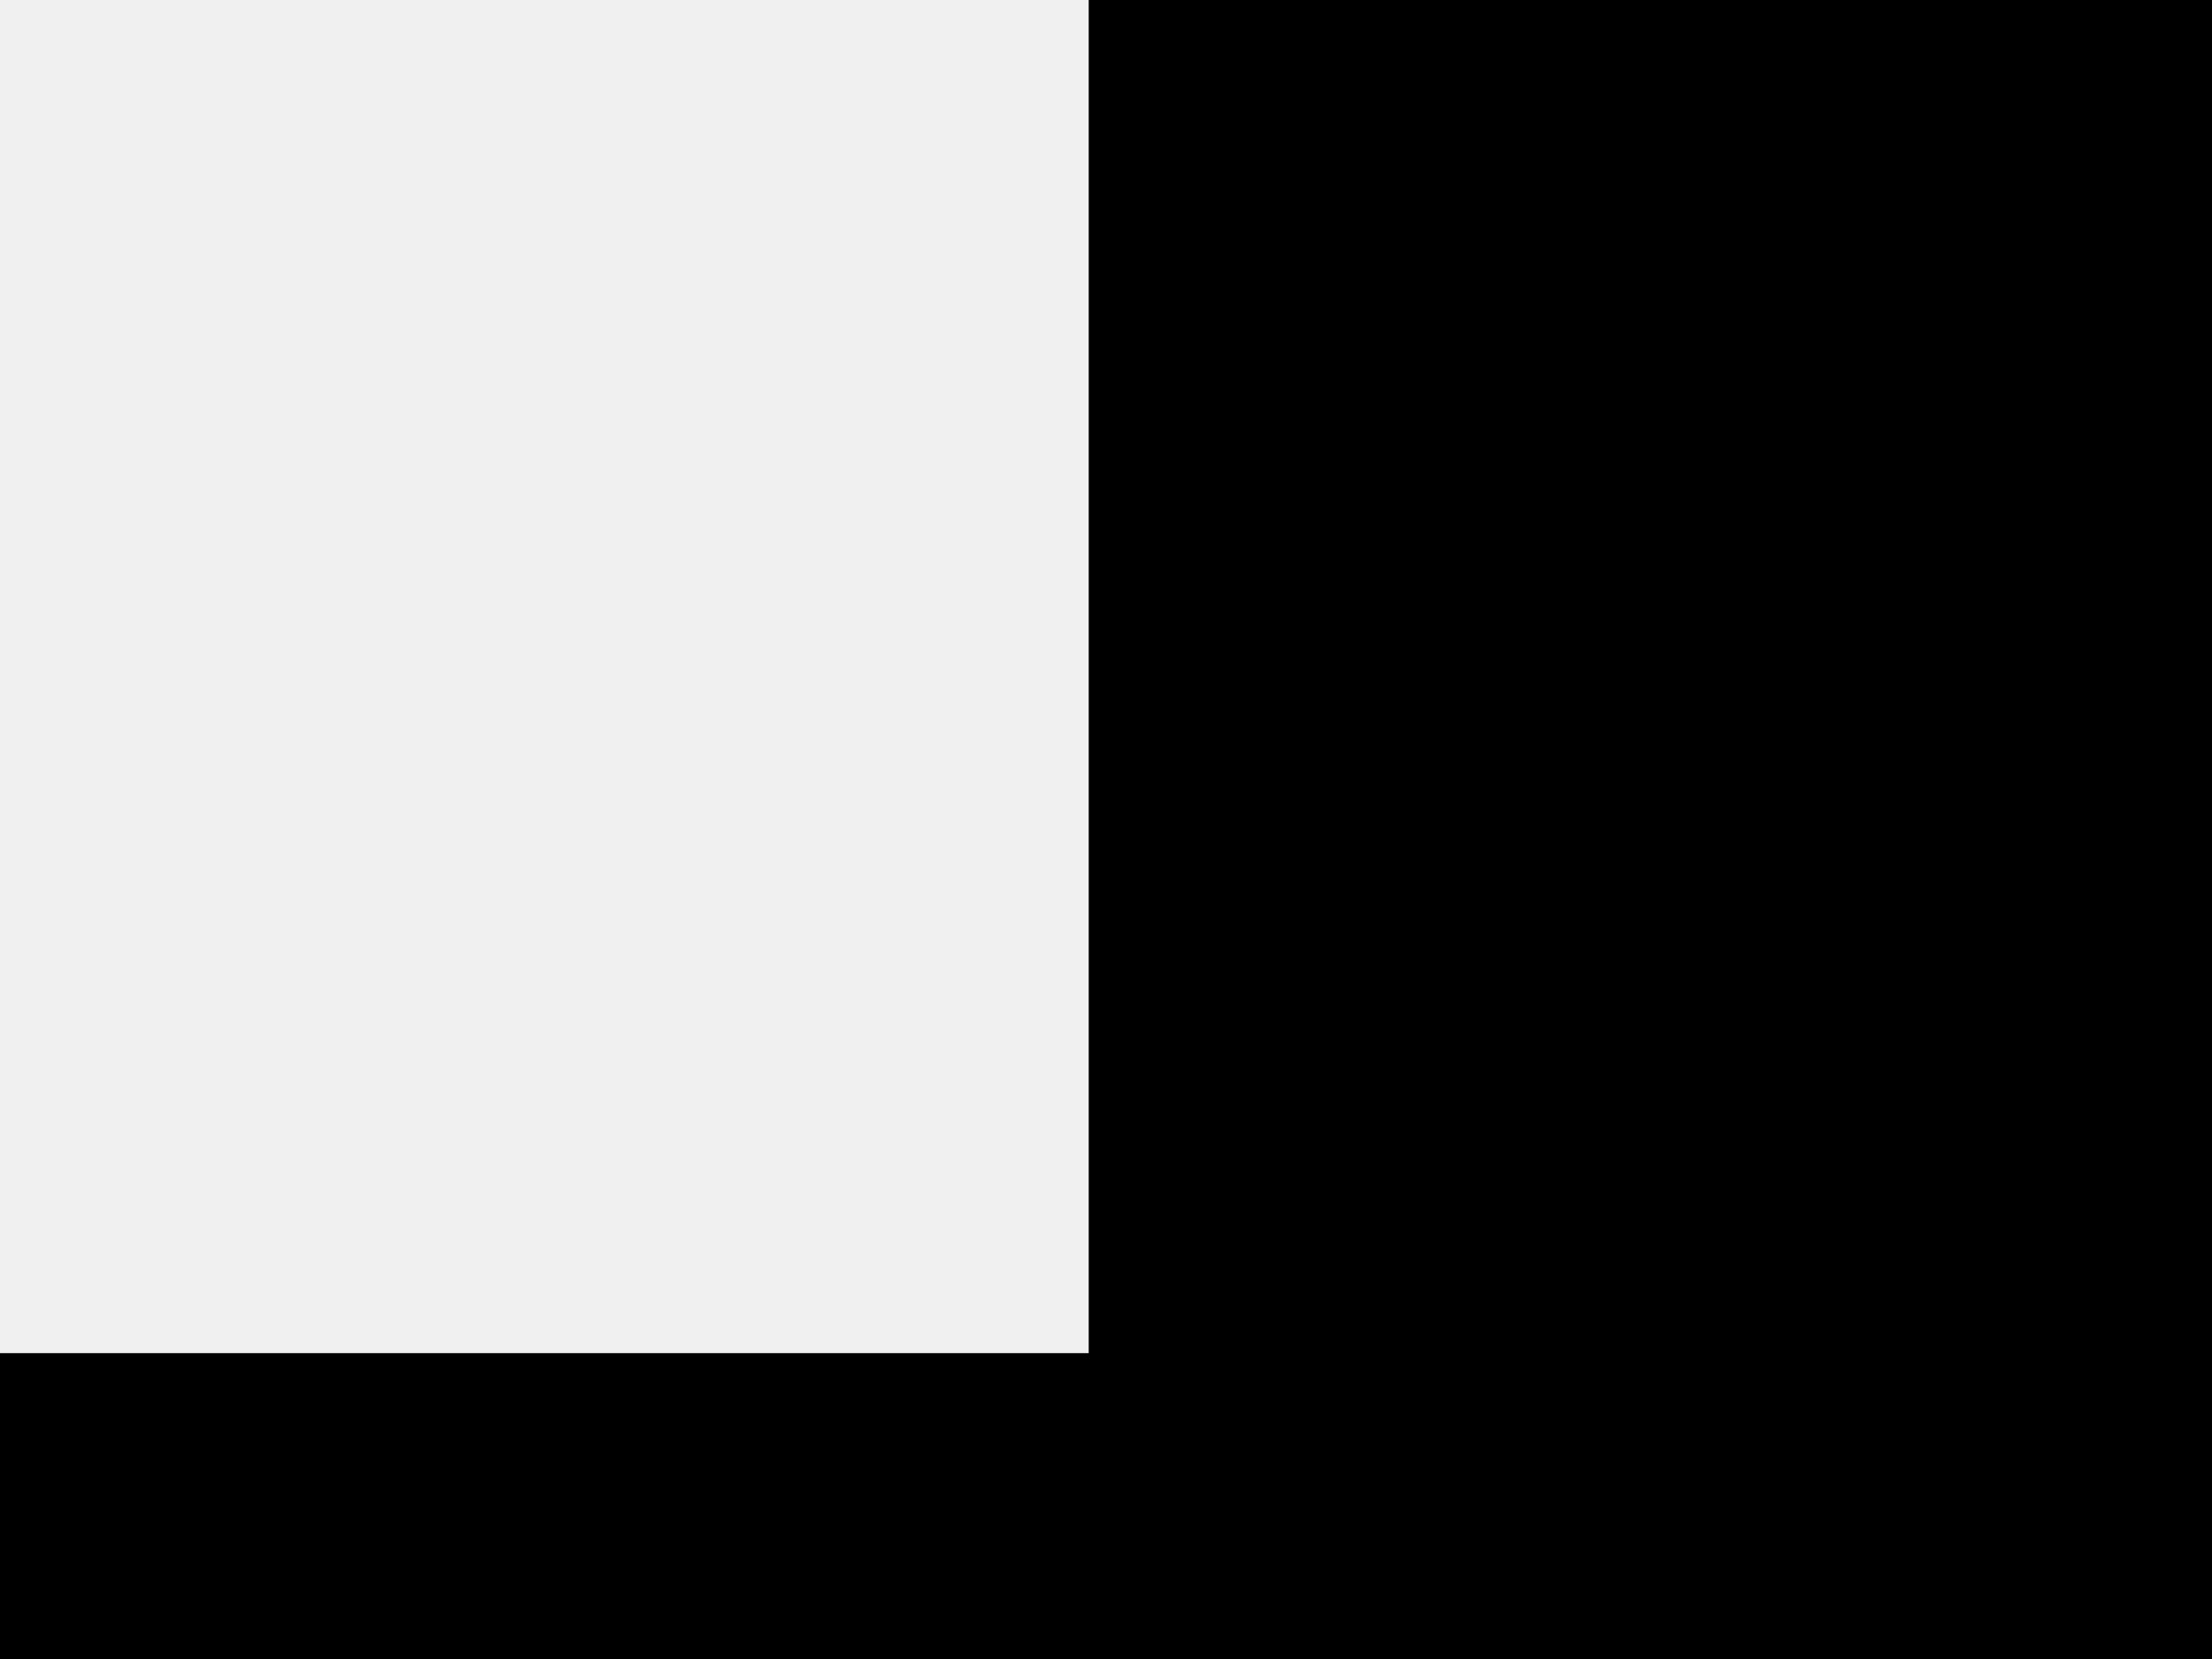
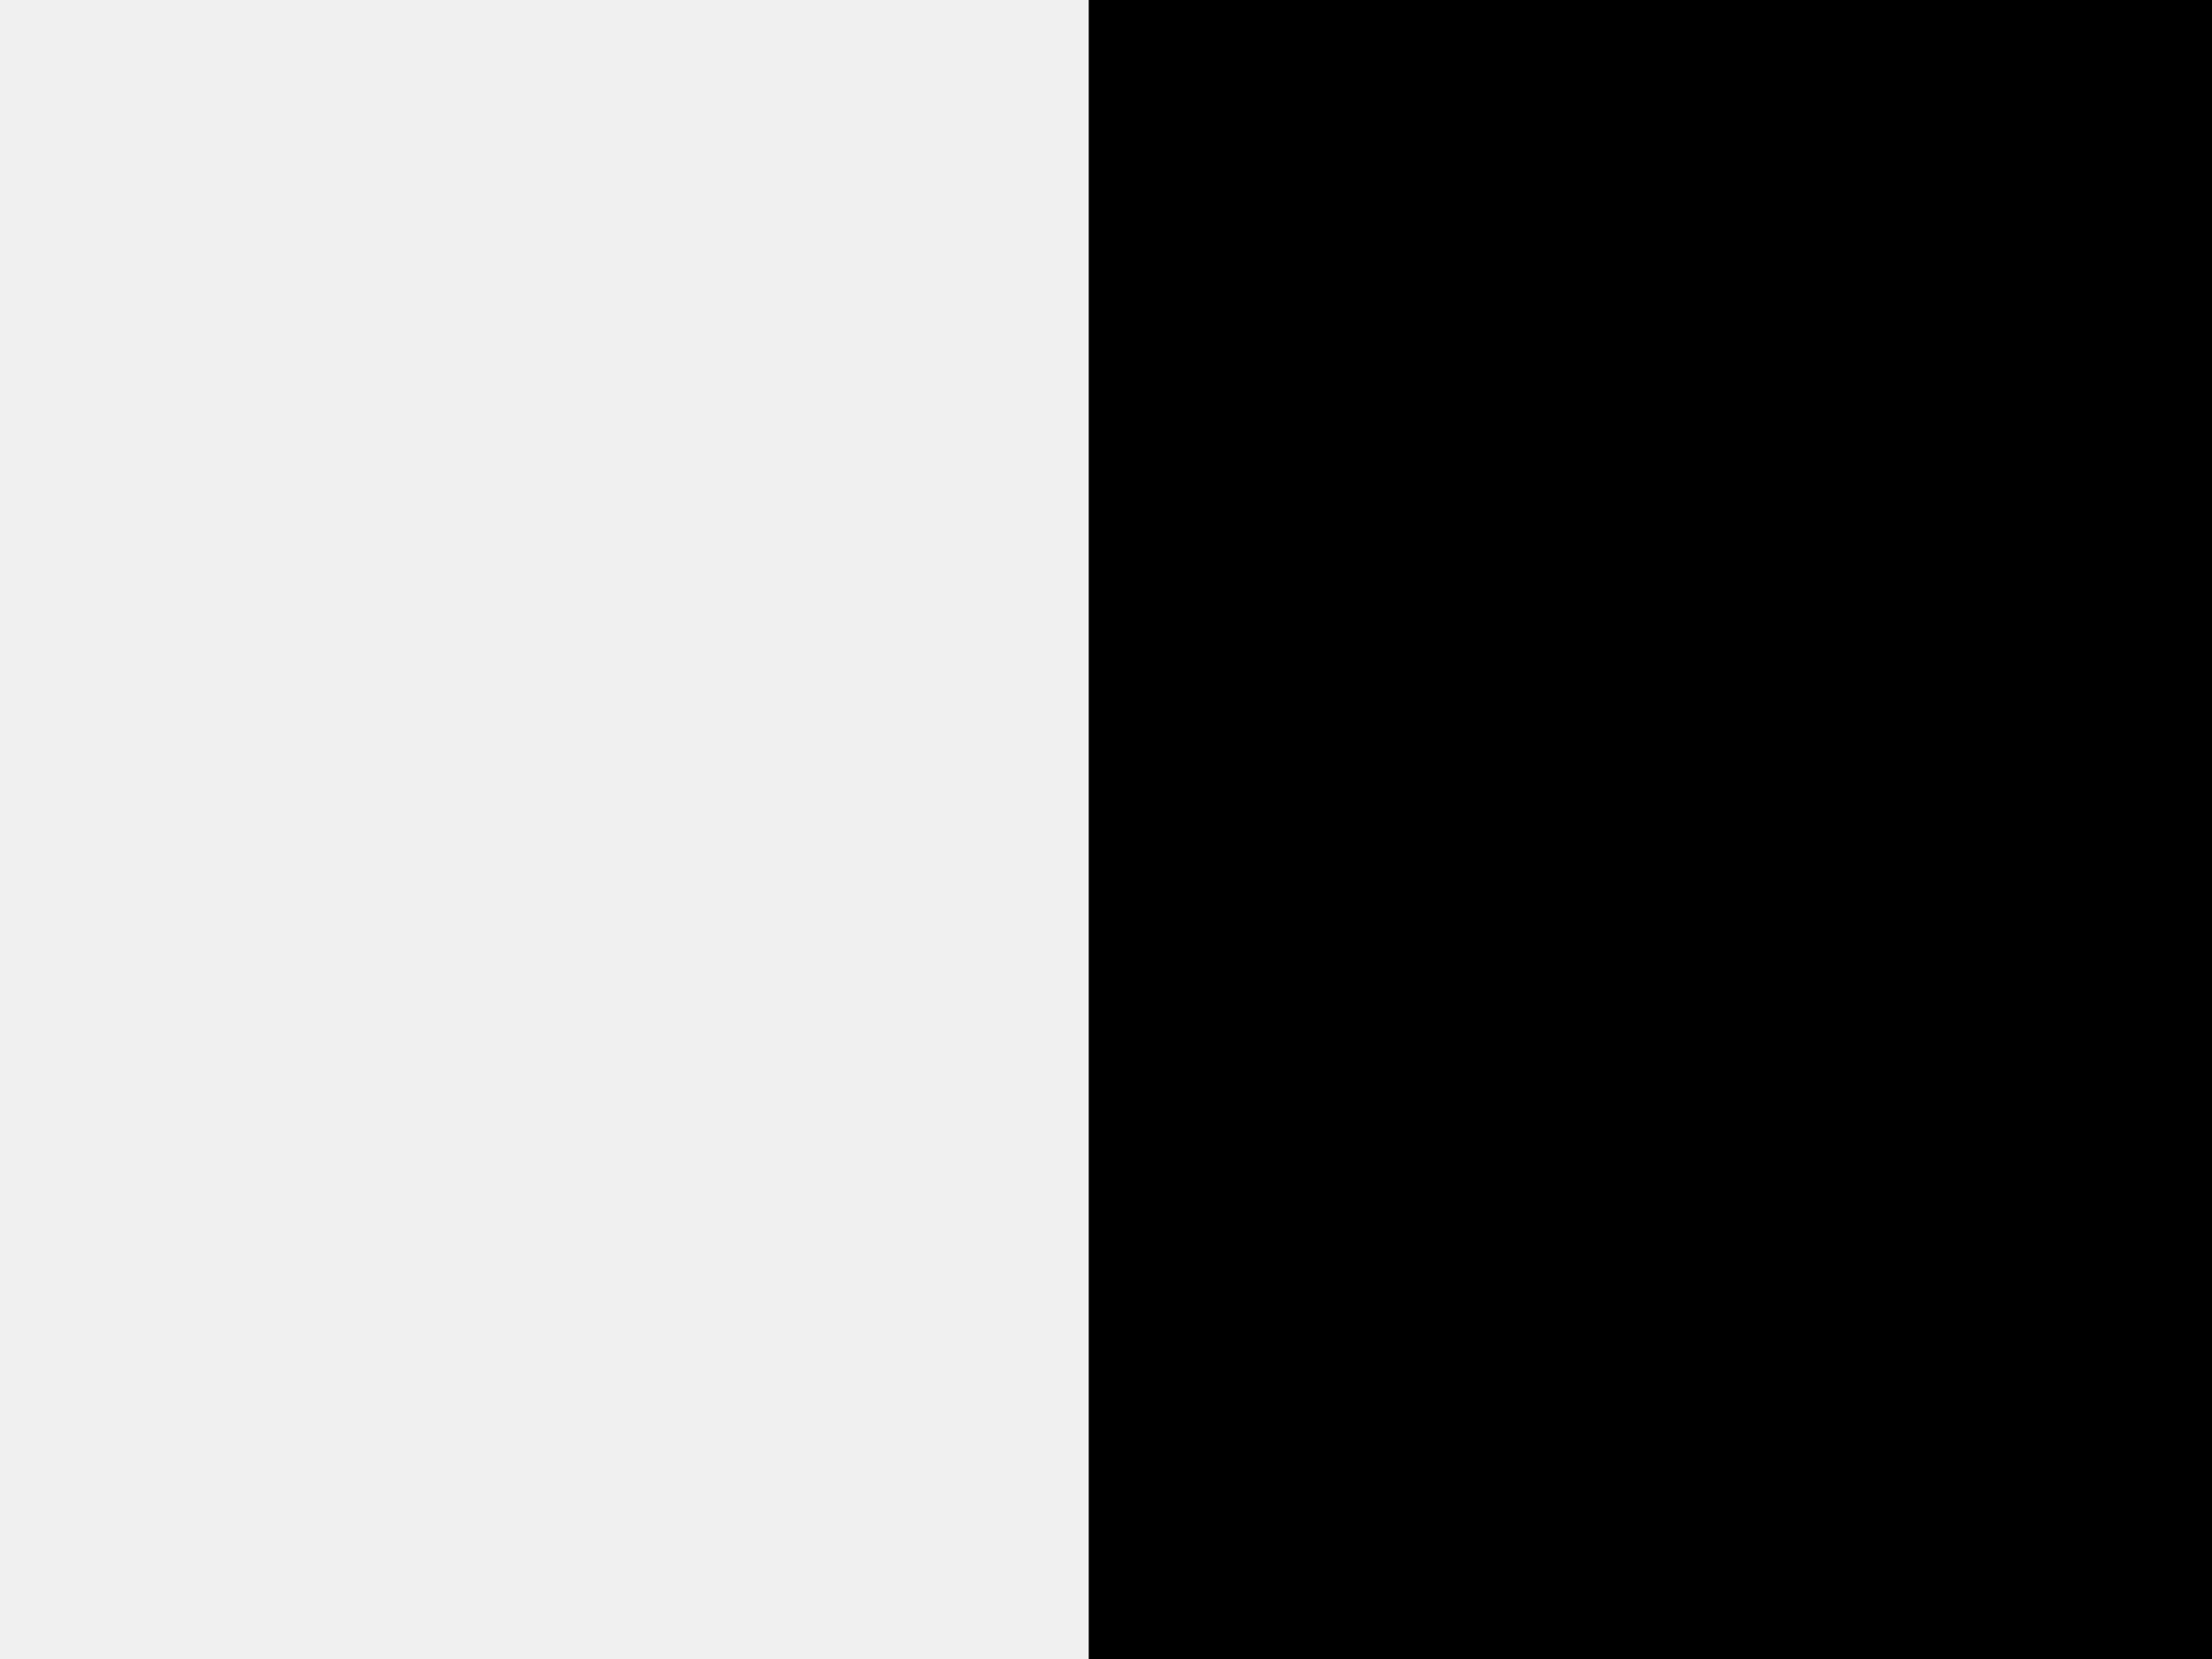
<svg xmlns="http://www.w3.org/2000/svg" width="640" height="480" fill="none" viewBox="0 0 640 480">
  <g clip-path="url(#a)">
-     <path fill="#000" d="M40 480H0V-.5v392h315V-.5h325V480H40ZM0-.5V0h640v-.5H0Z" />
+     <path fill="#000" d="M40 480H0V-.5v482h315V-.5h325V480H40ZM0-.5V0h640v-.5H0Z" />
  </g>
  <defs>
    <clipPath id="a">
      <path fill="#fff" d="M0 0h640v480H0z" />
    </clipPath>
  </defs>
</svg>
